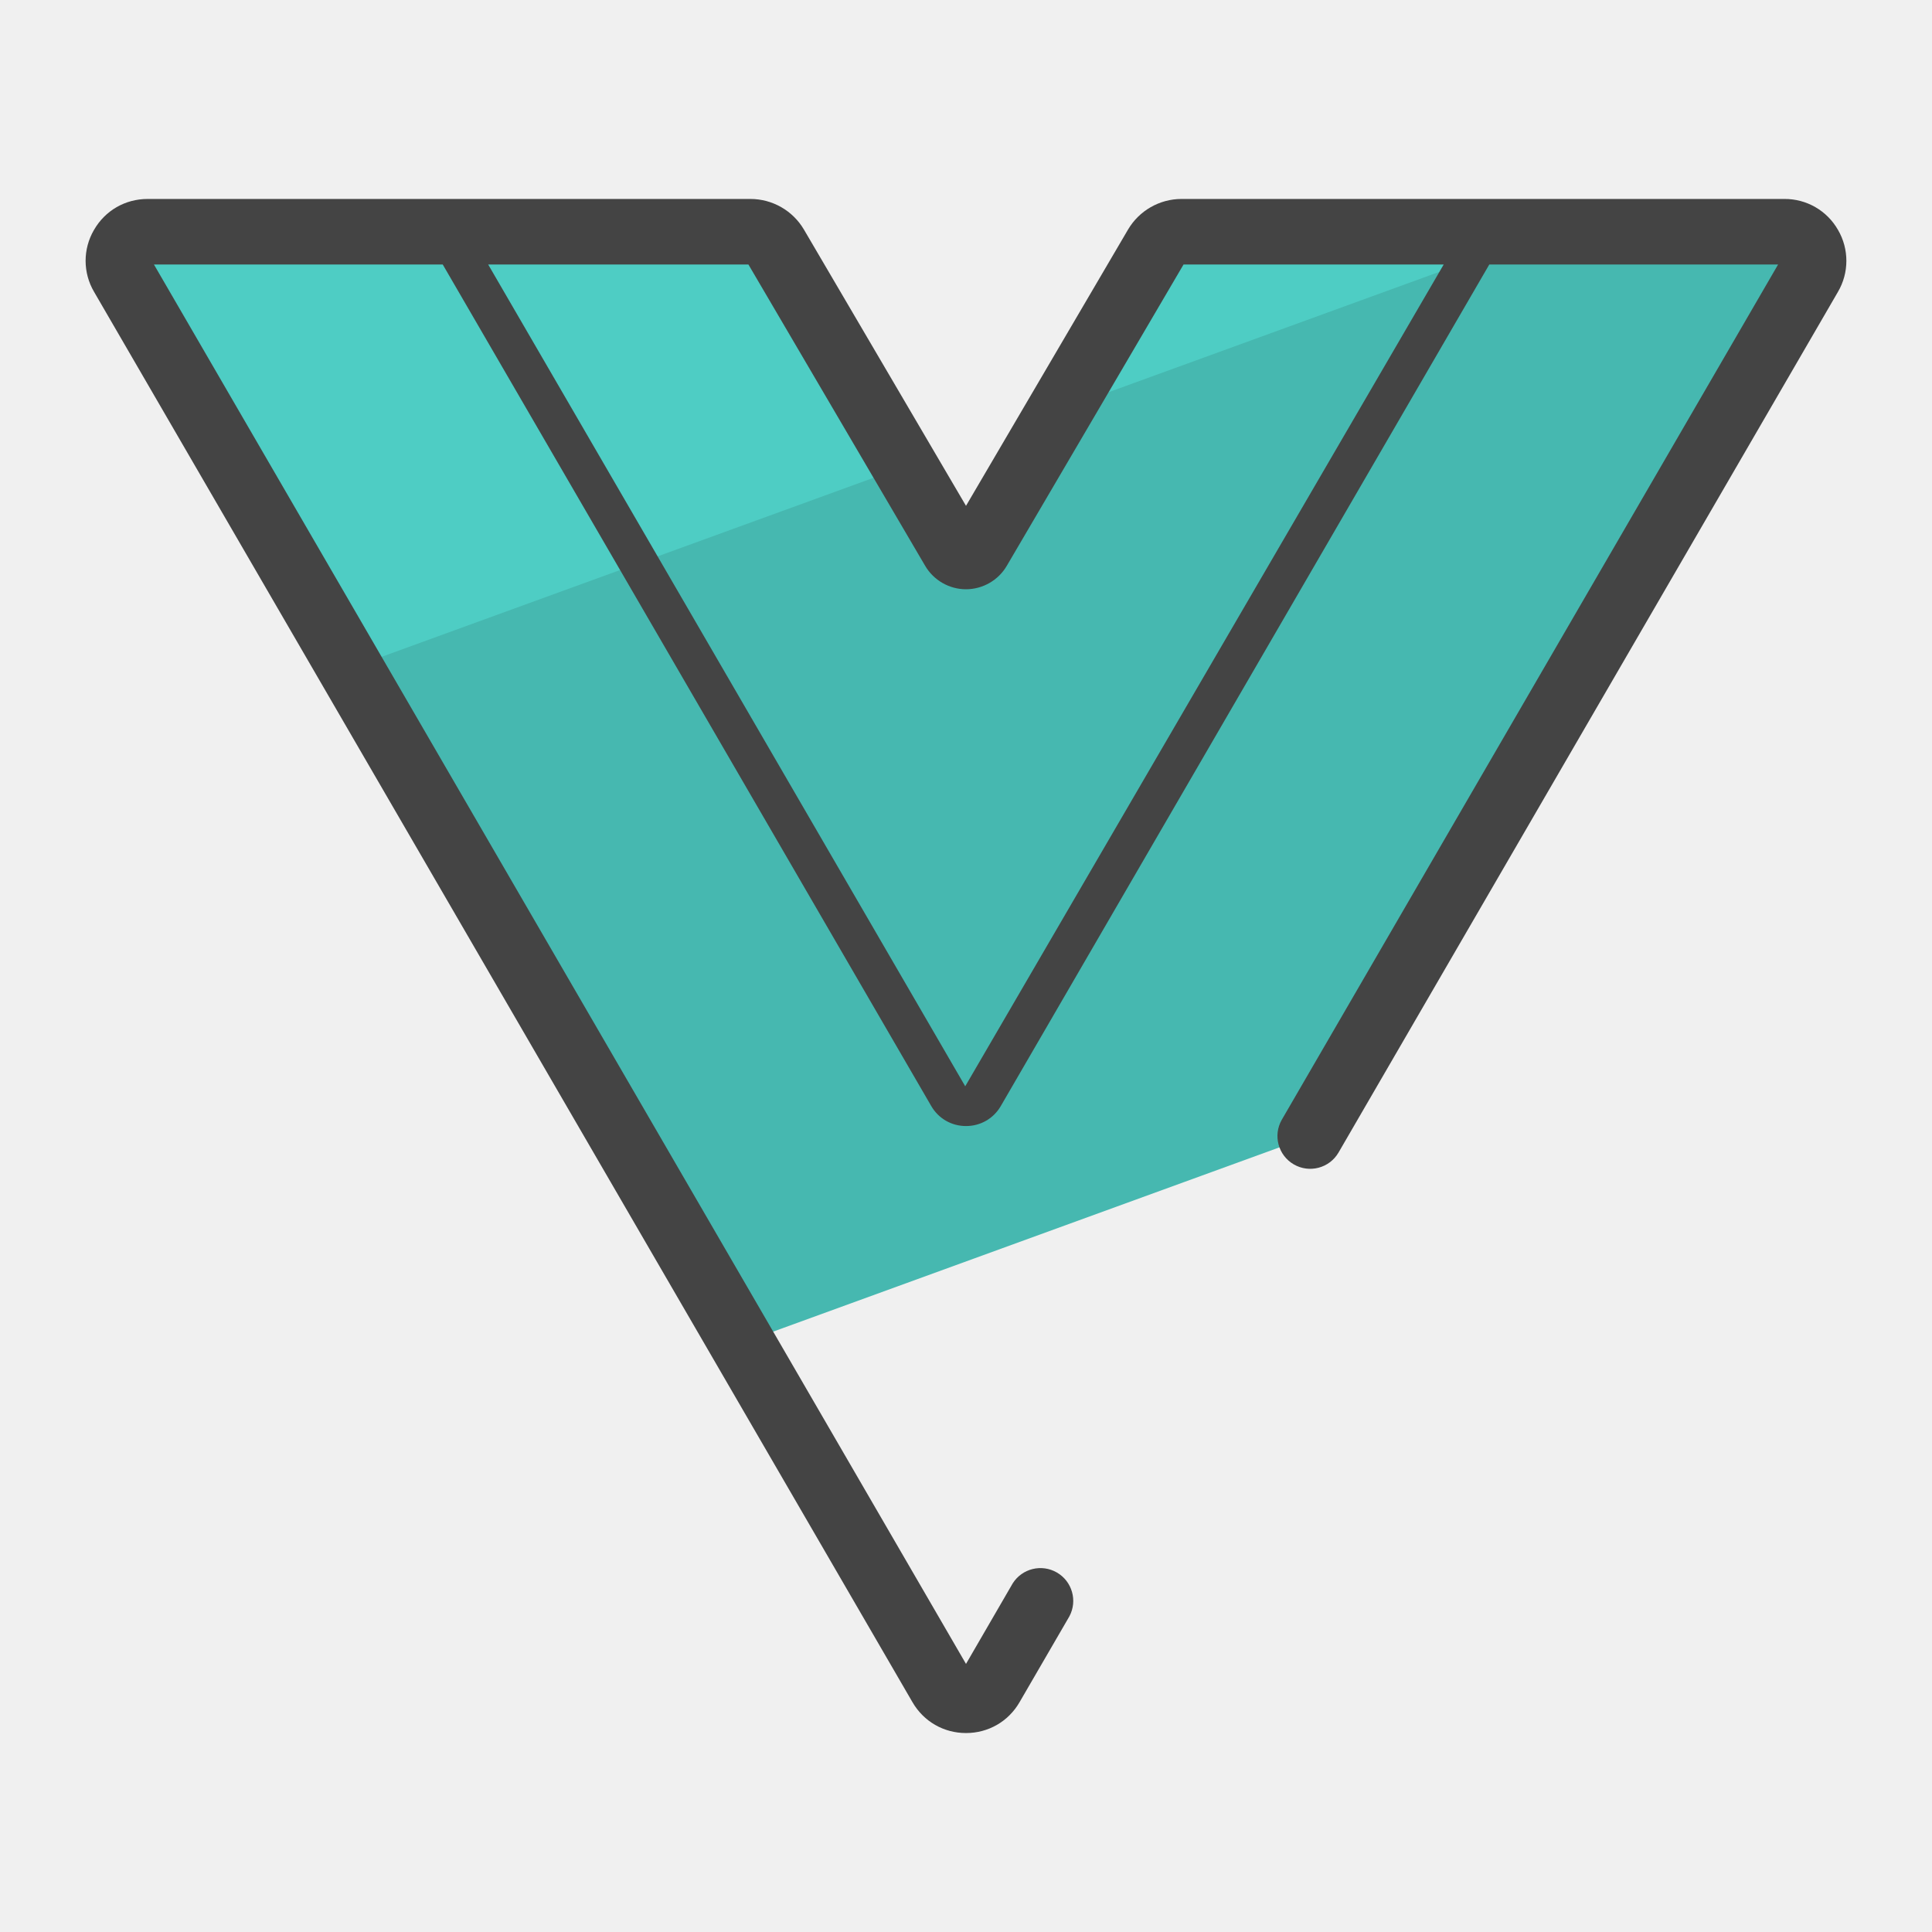
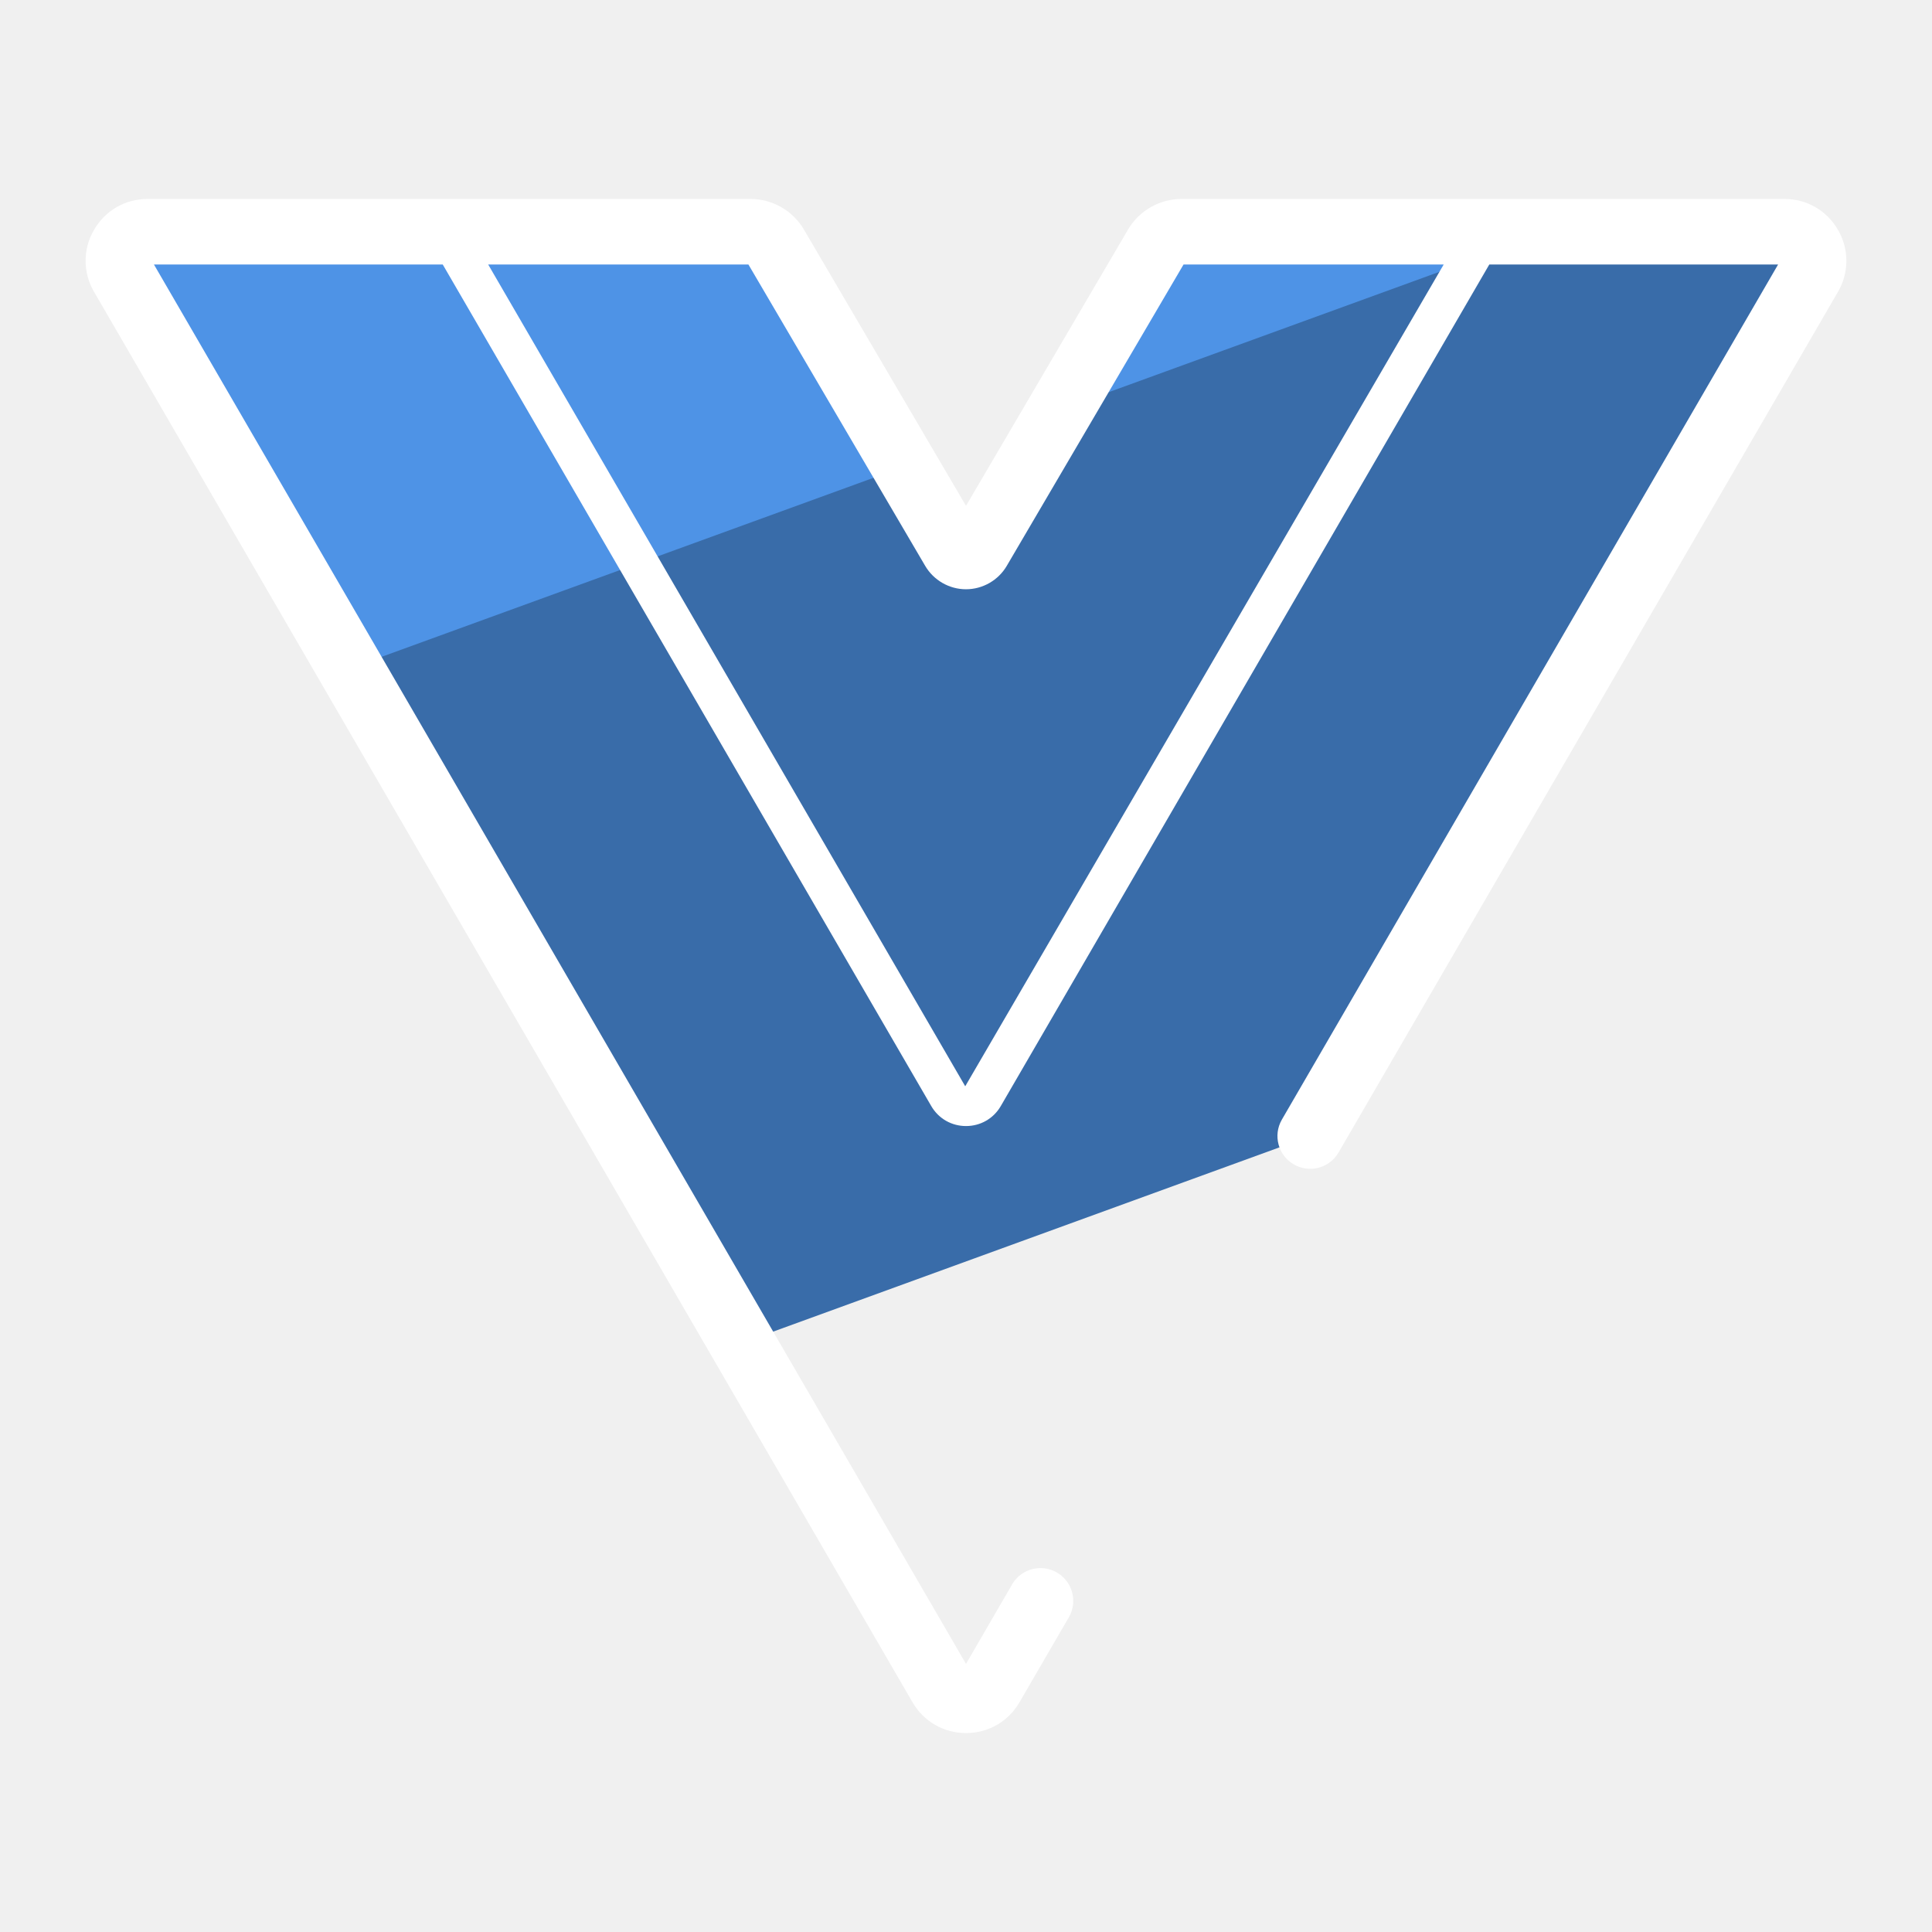
<svg xmlns="http://www.w3.org/2000/svg" version="1" viewBox="0 0 50 50">
-   <path fill="#46B8B0" d="M19.2 34.757l14.705-5.352L46.831 7.129a.754.754 0 0 0-.652-1.132H30.576a.753.753 0 0 0-.65.372l-4.603 7.848a.375.375 0 0 1-.646 0l-4.603-7.848a.753.753 0 0 0-.65-.372H3.821a.754.754 0 0 0-.652 1.132L19.2 34.757z" />
-   <path fill="#4ECDC4" d="M40.103 5.997h-9.526a.751.751 0 0 0-.65.372l-2.485 4.236 12.661-4.608zM9.067 17.293l14.351-5.223-3.344-5.701a.753.753 0 0 0-.65-.372H3.821a.754.754 0 0 0-.652 1.132l5.898 10.164z" />
-   <path fill="#444" d="M47.568 5.951a1.584 1.584 0 0 0-1.388-.802H30.576c-.566 0-1.095.303-1.382.791L25 13.091 20.805 5.94a1.608 1.608 0 0 0-1.382-.791H3.82c-.58 0-1.099.3-1.388.802a1.583 1.583 0 0 0 .003 1.603l21.18 36.499c.29.5.808.798 1.385.798.578 0 1.096-.298 1.385-.797l1.29-2.222a.849.849 0 0 0-1.467-.853L25 43.062 3.984 6.845h7.474l12.643 21.78c.188.324.525.517.899.517.375 0 .712-.193.9-.517l12.643-21.78h7.474L33.172 28.98a.848.848 0 0 0 1.467.851L47.565 7.555a1.587 1.587 0 0 0 .003-1.604zM24.98 28.113L12.634 6.845h6.735l4.575 7.8c.219.373.623.605 1.055.605.433 0 .837-.232 1.055-.604l4.576-7.801h6.733L24.98 28.113z" />
+   <path fill="#396ca9" d="M19.2 34.757l14.705-5.352L46.831 7.129a.754.754 0 0 0-.652-1.132H30.576a.753.753 0 0 0-.65.372l-4.603 7.848a.375.375 0 0 1-.646 0l-4.603-7.848a.753.753 0 0 0-.65-.372H3.821a.754.754 0 0 0-.652 1.132L19.2 34.757z" />
+   <path fill="#4e93e6" d="M40.103 5.997h-9.526a.751.751 0 0 0-.65.372l-2.485 4.236 12.661-4.608zM9.067 17.293l14.351-5.223-3.344-5.701a.753.753 0 0 0-.65-.372H3.821a.754.754 0 0 0-.652 1.132l5.898 10.164z" />
+   <path fill="#FFF" d="M47.568 5.951a1.584 1.584 0 0 0-1.388-.802H30.576c-.566 0-1.095.303-1.382.791L25 13.091 20.805 5.94a1.608 1.608 0 0 0-1.382-.791H3.82c-.58 0-1.099.3-1.388.802a1.583 1.583 0 0 0 .003 1.603l21.18 36.499c.29.5.808.798 1.385.798.578 0 1.096-.298 1.385-.797l1.29-2.222a.849.849 0 0 0-1.467-.853L25 43.062 3.984 6.845h7.474l12.643 21.78c.188.324.525.517.899.517.375 0 .712-.193.9-.517l12.643-21.78h7.474L33.172 28.98a.848.848 0 0 0 1.467.851L47.565 7.555a1.587 1.587 0 0 0 .003-1.604zM24.98 28.113L12.634 6.845h6.735l4.575 7.8c.219.373.623.605 1.055.605.433 0 .837-.232 1.055-.604l4.576-7.801h6.733L24.98 28.113z" />
</svg>
